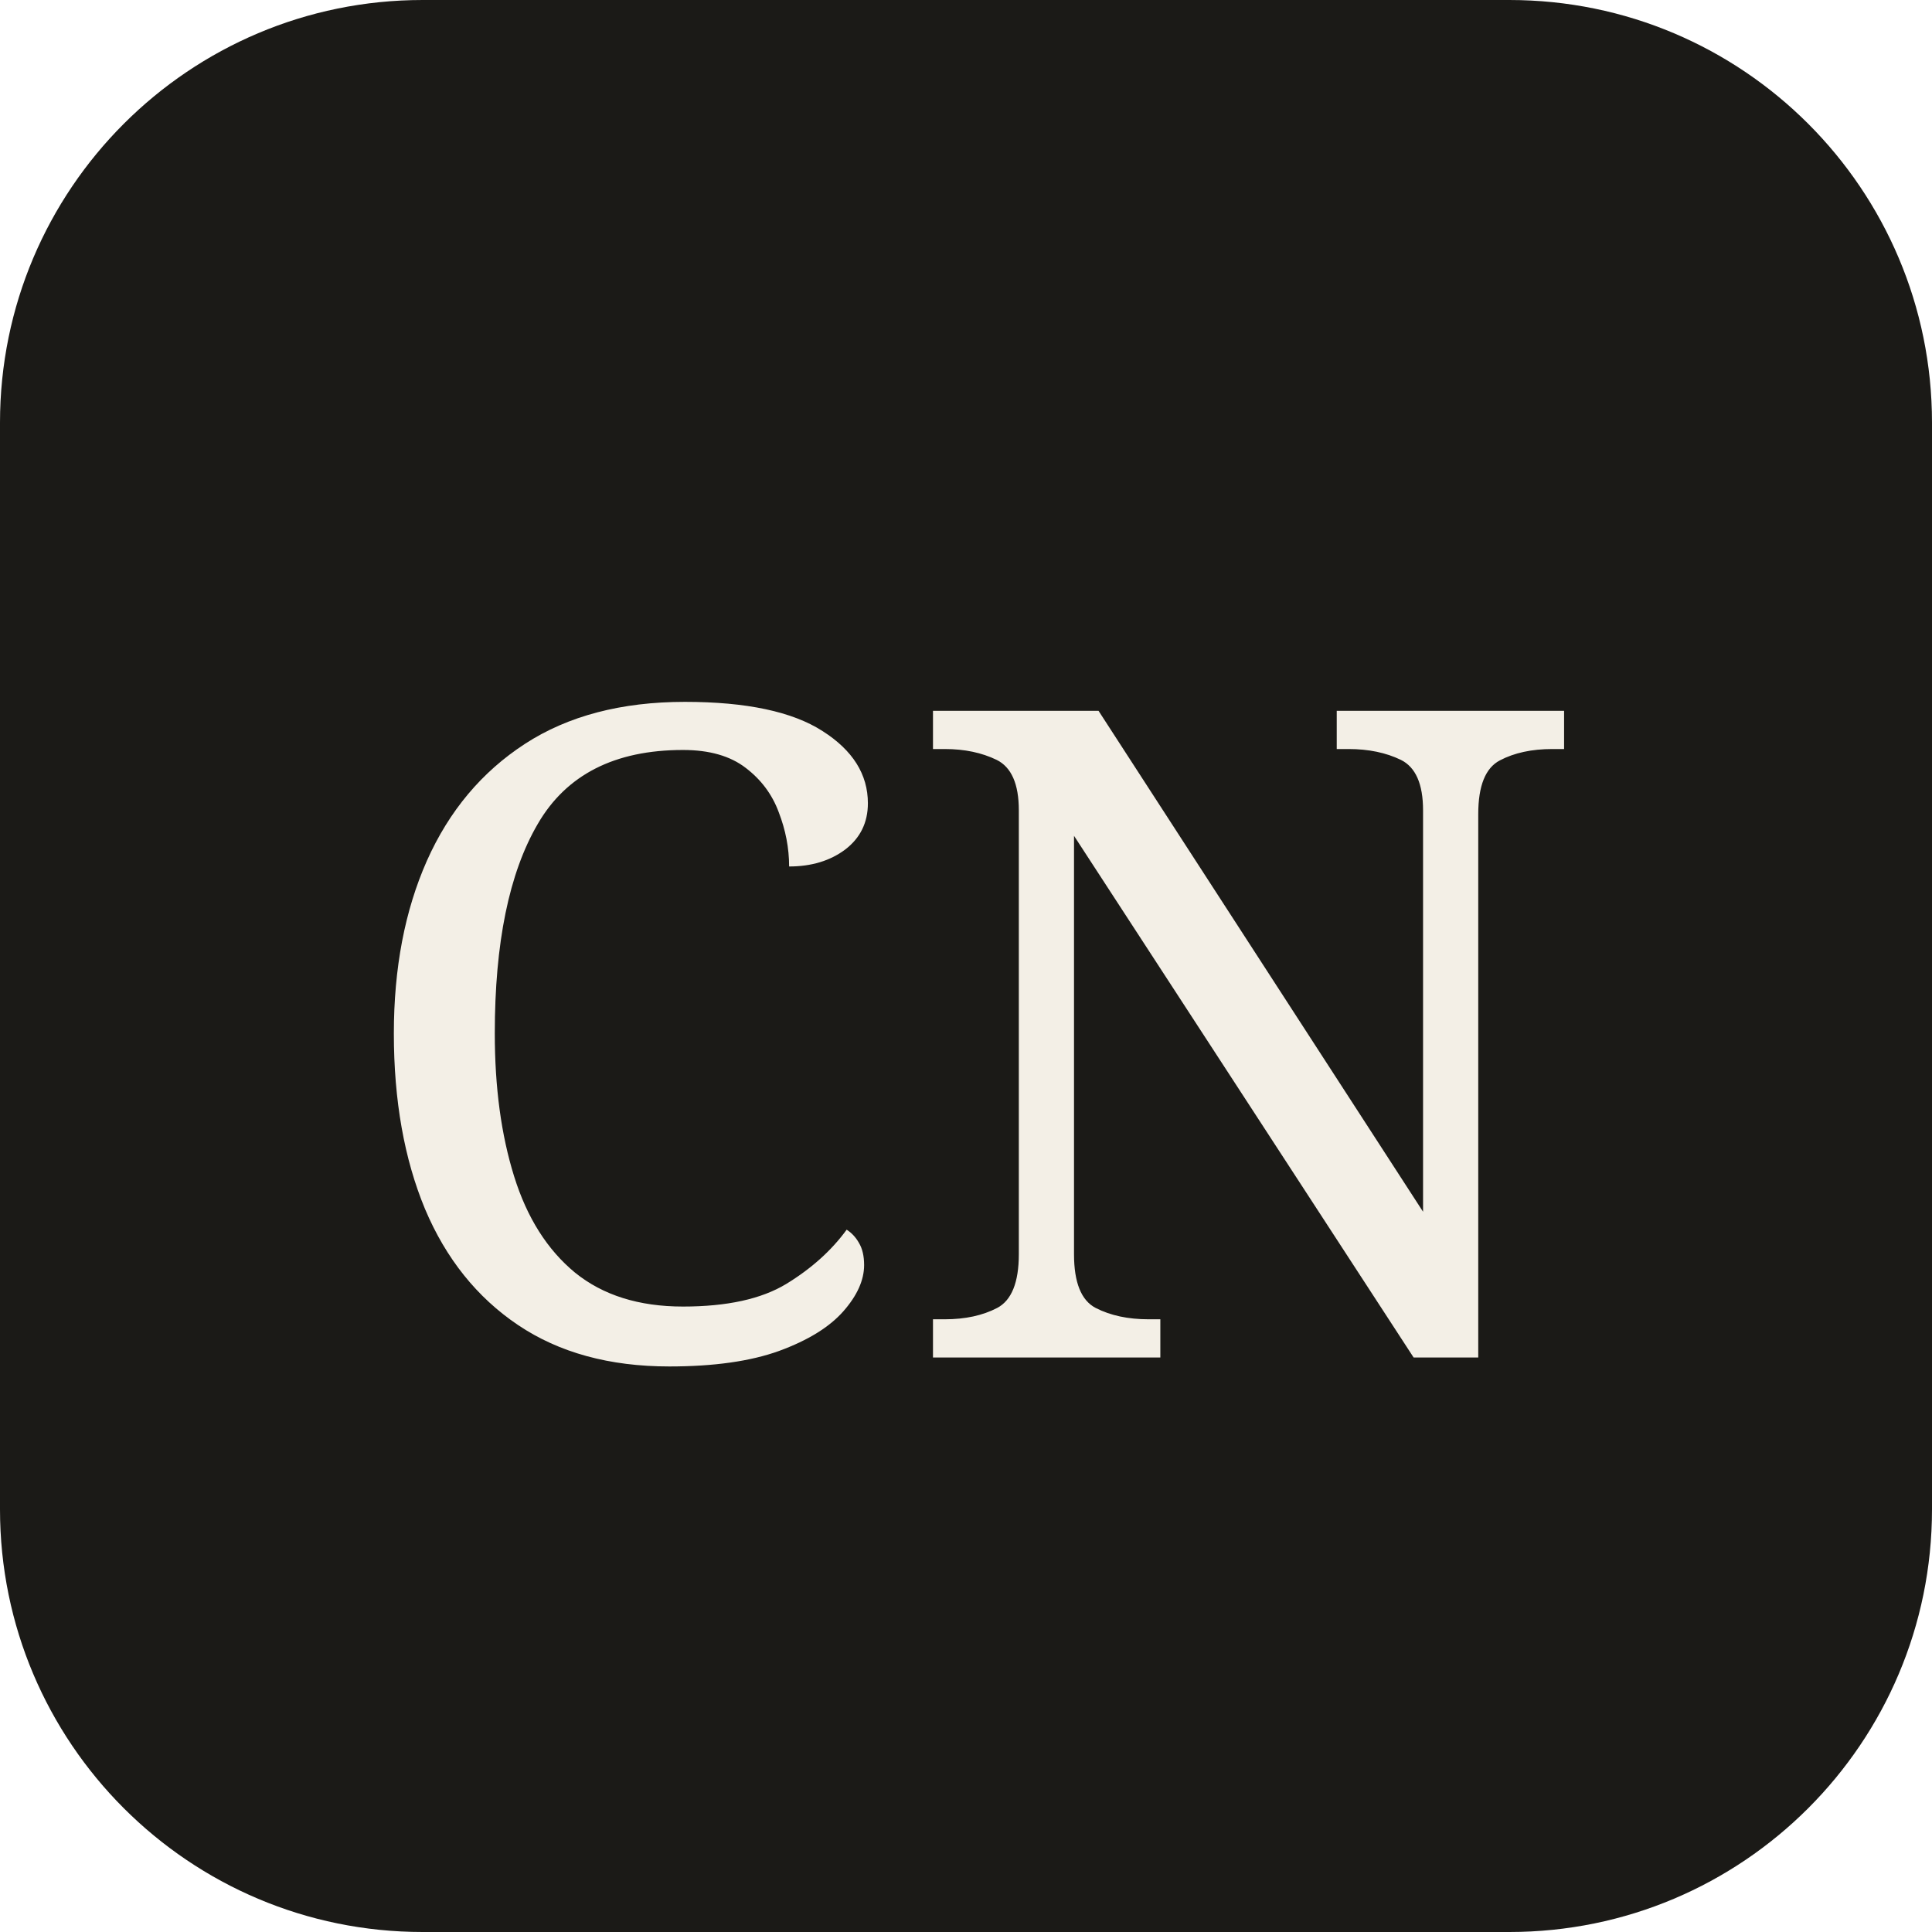
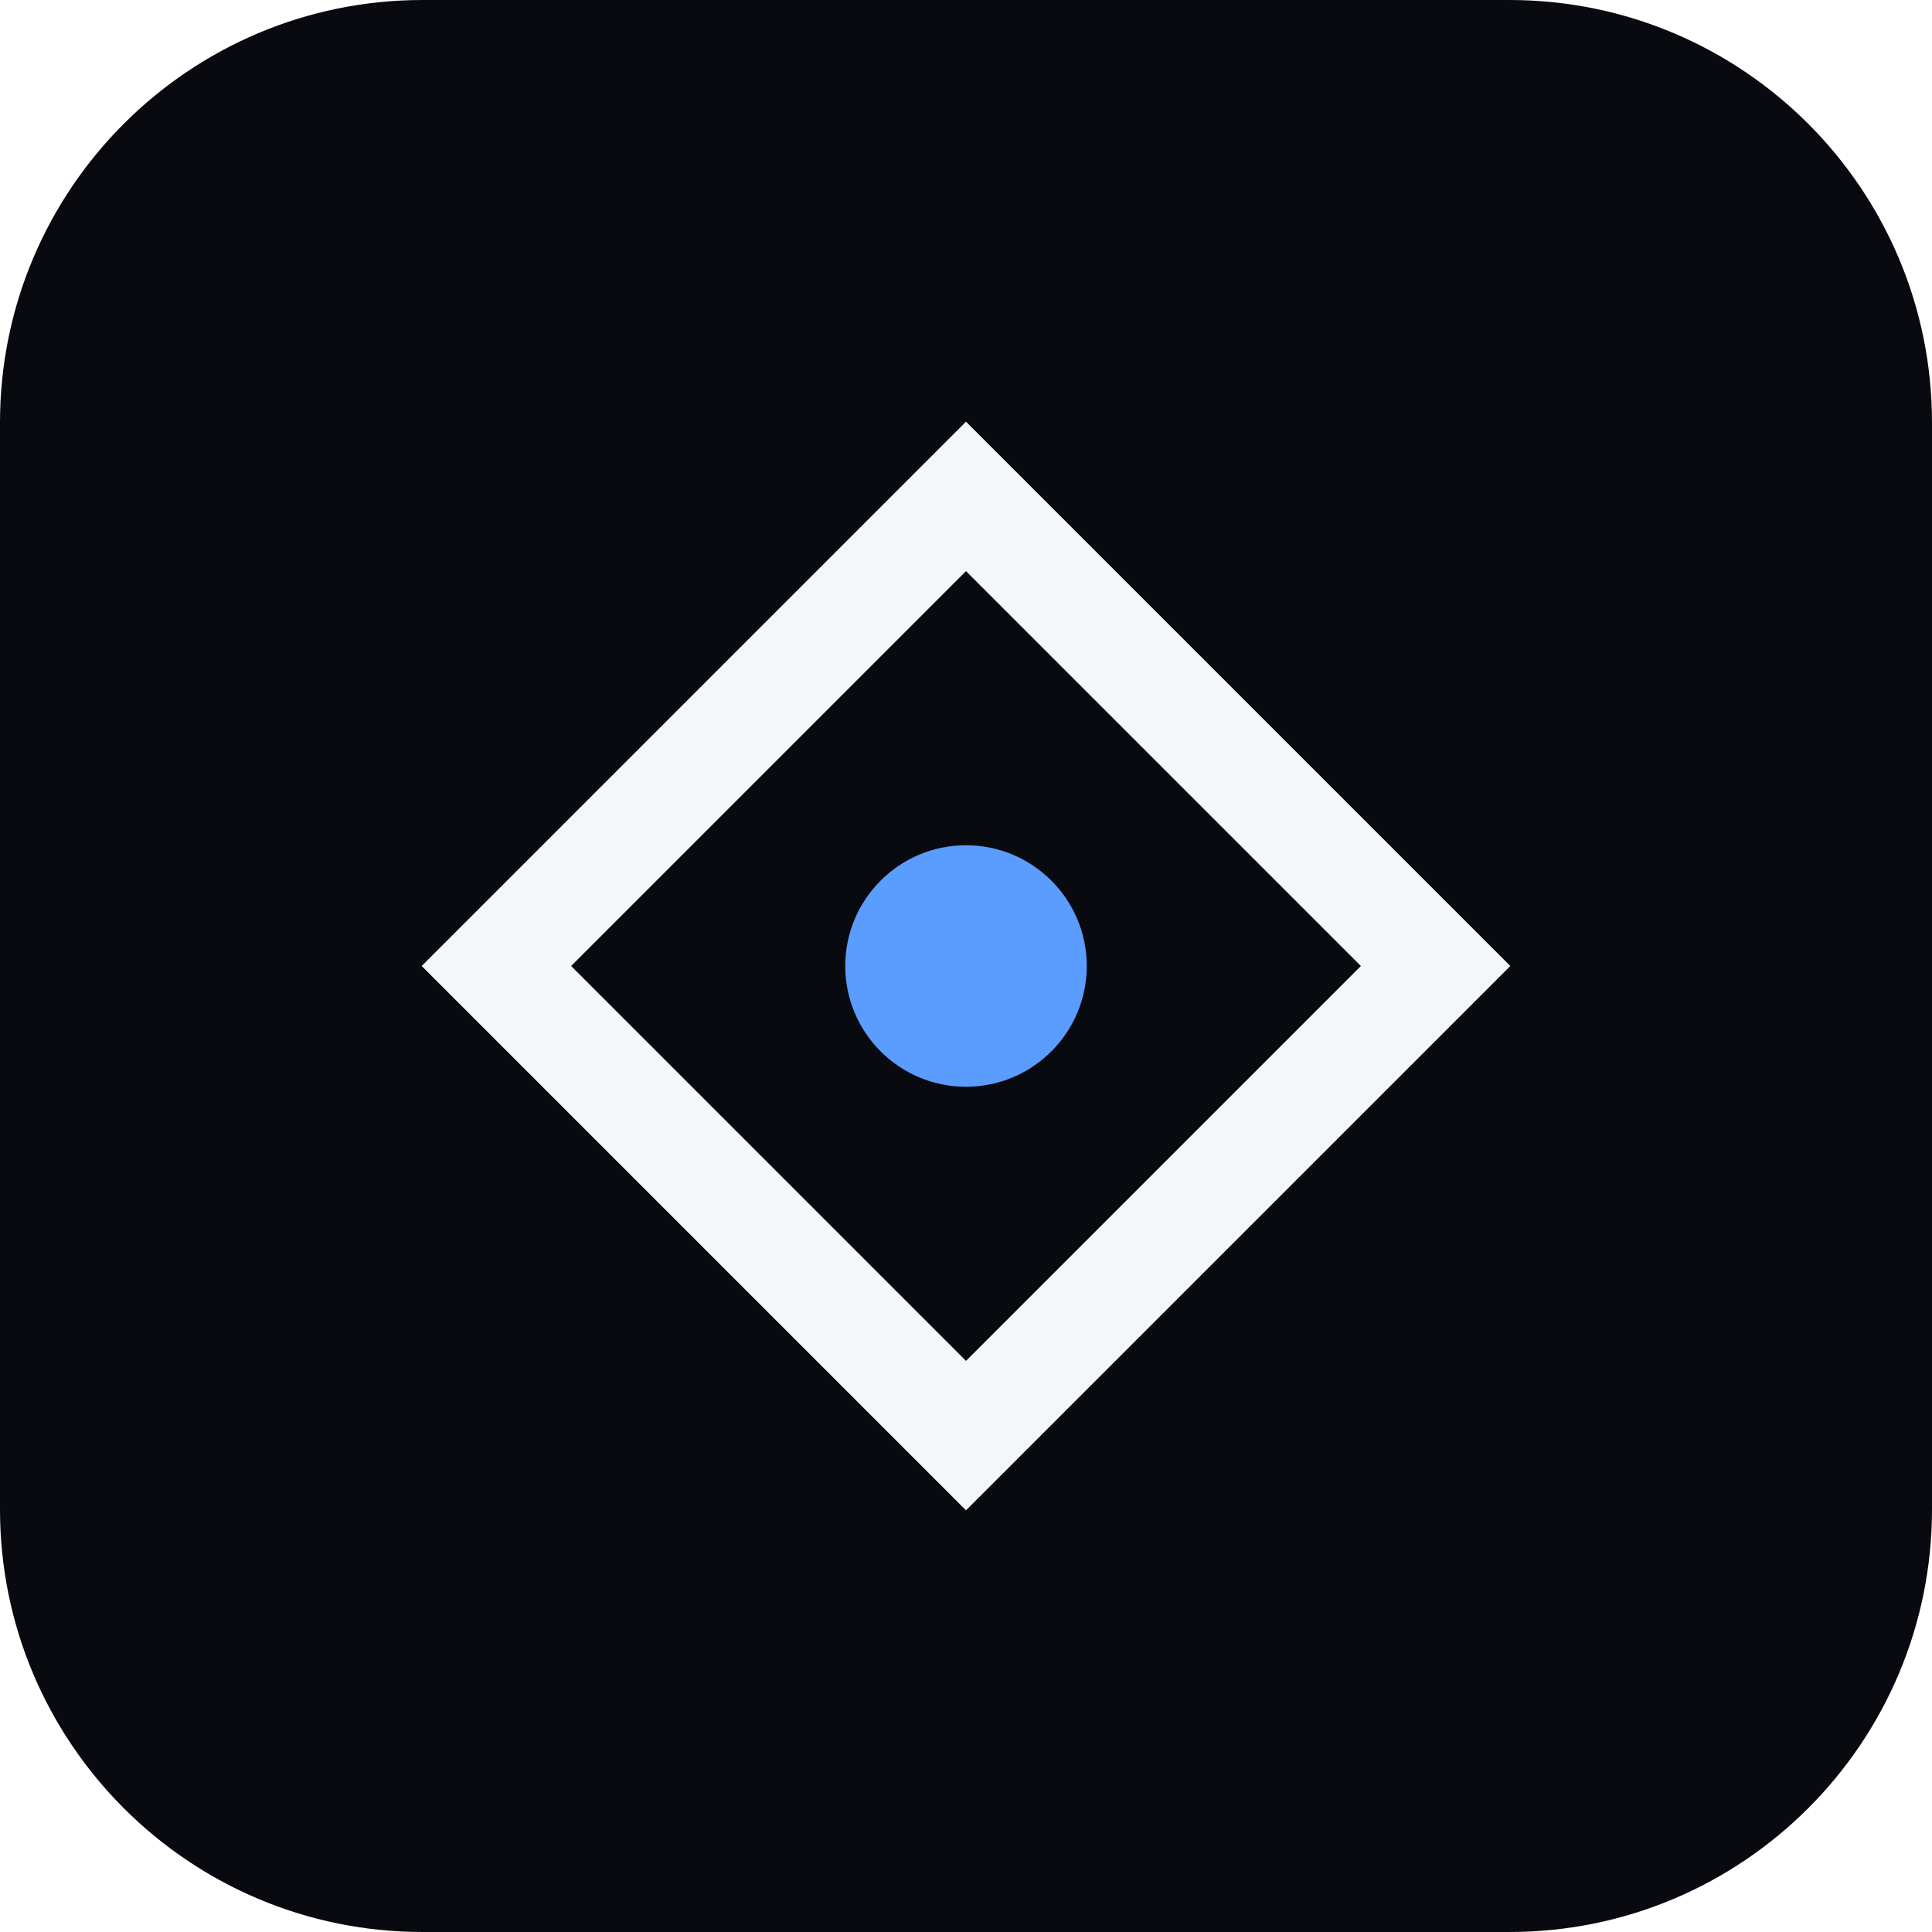
<svg xmlns="http://www.w3.org/2000/svg" viewBox="0 0 64 64">
-   <rect width="64" height="64" rx="14" fill="#1b1a17" />
-   <text x="50%" y="54%" dominant-baseline="middle" text-anchor="middle" font-family="Georgia, serif" font-size="30" fill="#f3efe6">CN</text>
+   <rect width="64" height="64" rx="14" fill="#080A0F" />
+   <rect x="21" y="21" width="22" height="22" transform="rotate(45 32 32)" fill="none" stroke="#F4F6F8" stroke-width="3.5" />
+   <circle cx="32" cy="32" r="4" fill="#5B9CFF" />
</svg>
